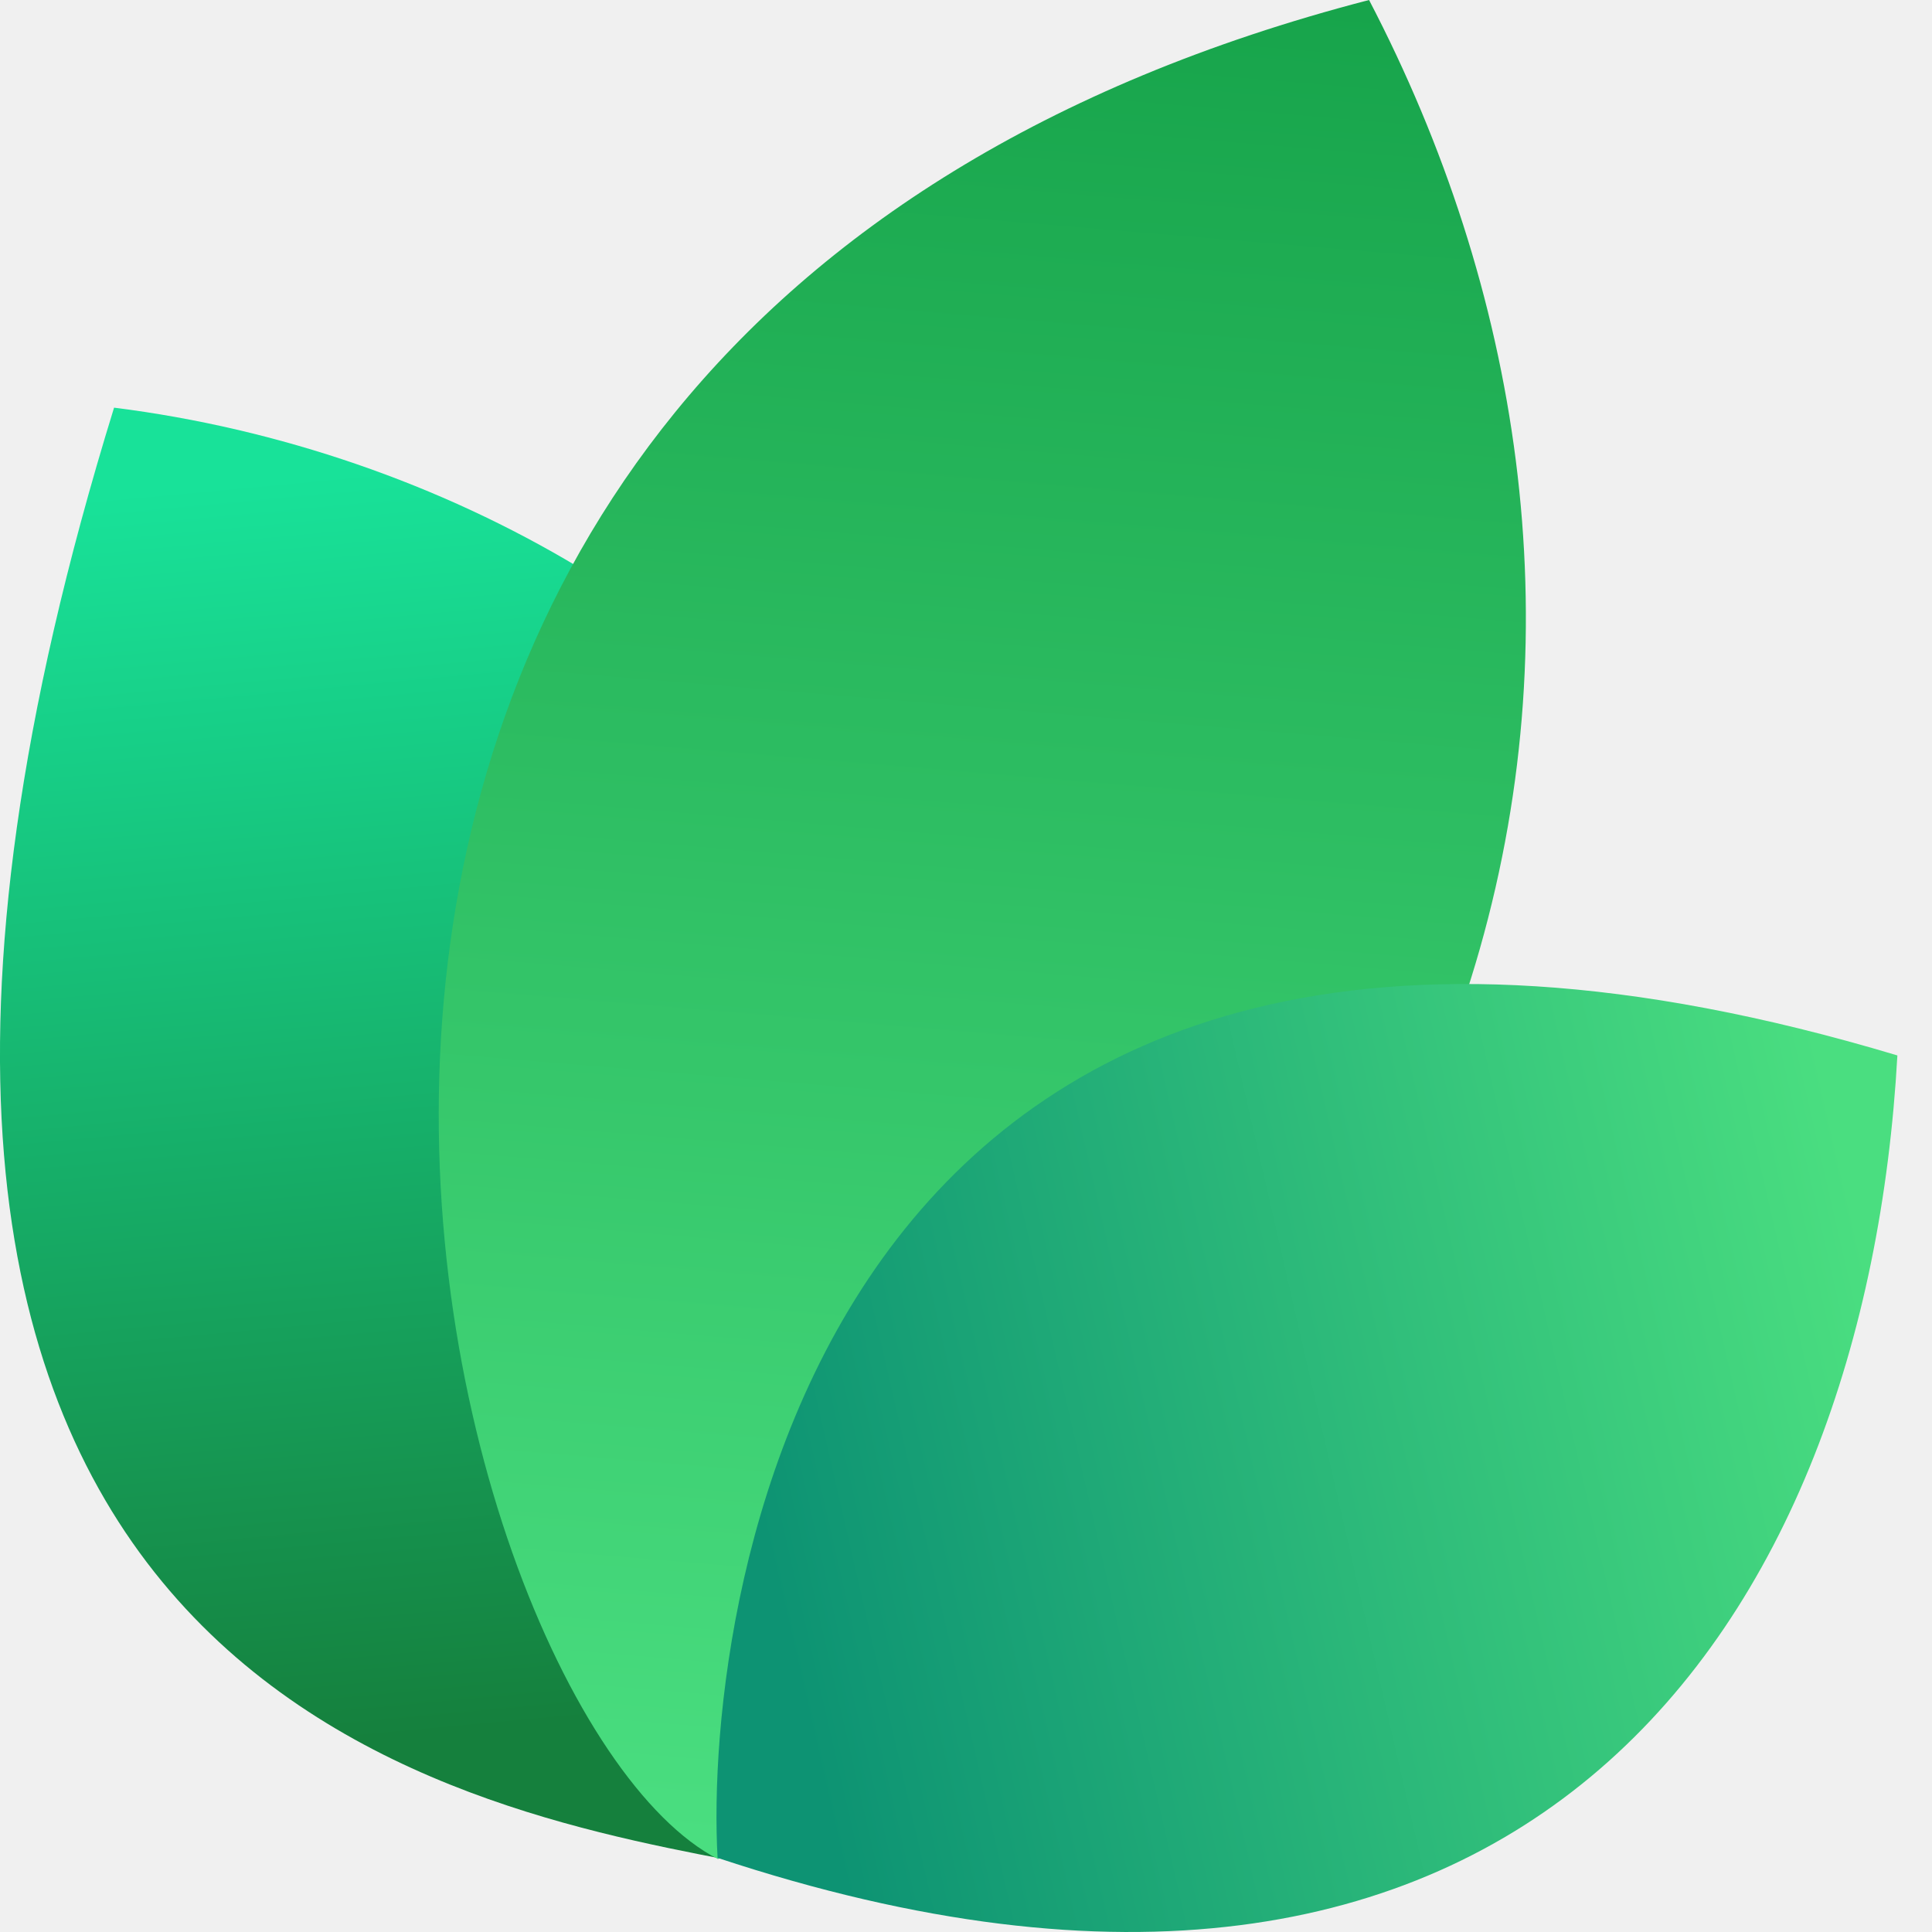
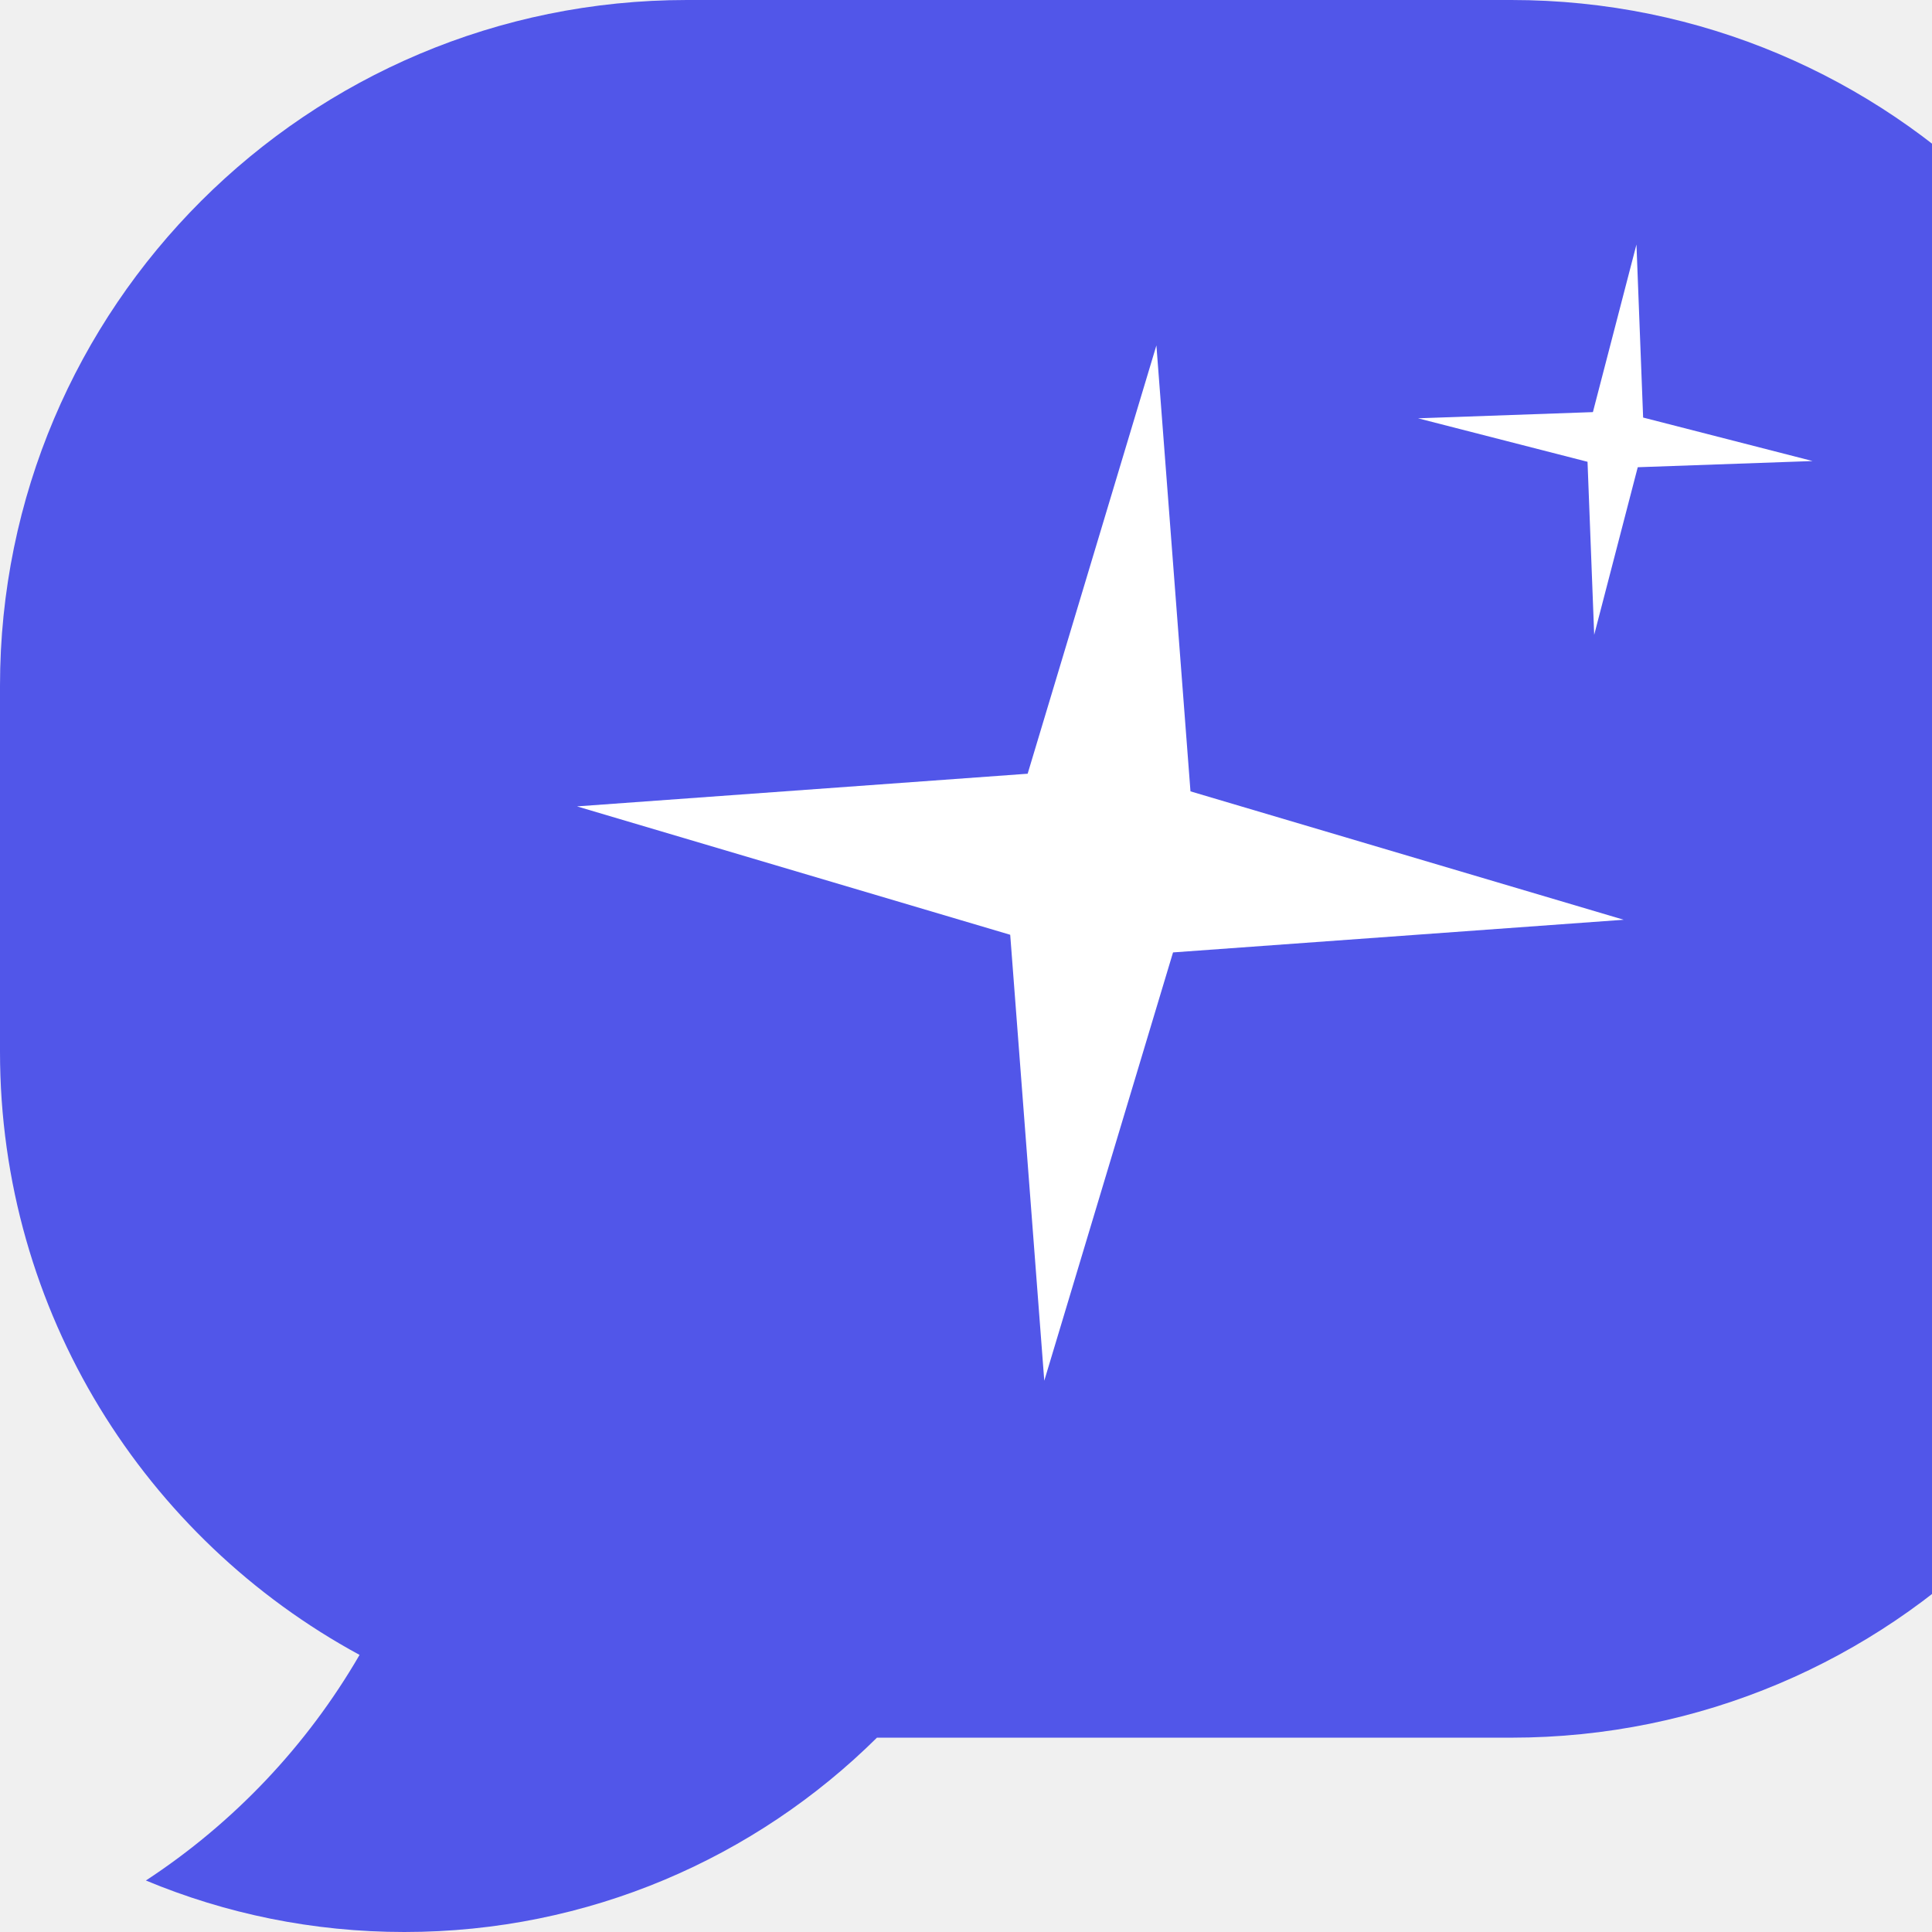
- <svg xmlns="http://www.w3.org/2000/svg" width="24" height="24" viewBox="0 0 24 24" fill="none">
-   <path d="M9.061 23.108C5.268 22.377 -3.391 20.627 1.417 5.064C9.634 6.099 16.973 14.064 9.061 23.108Z" fill="url(#paint0_linear_17557_2021)" />
-   <path d="M8.919 23.094C5.276 21.222 0.784 4.209 17.007 0C20.757 7.193 19.621 16.545 8.919 23.094Z" fill="url(#paint1_linear_17557_2021)" />
-   <path d="M8.914 23.079C8.735 19.882 10.159 9.085 23.57 13.111C23.181 20.123 18.984 26.418 8.914 23.079Z" fill="url(#paint2_linear_17557_2021)" />
-   <defs>
-     <linearGradient id="paint0_linear_17557_2021" x1="3.776" y1="5.916" x2="5.232" y2="21.559" gradientUnits="userSpaceOnUse">
-       <stop stop-color="#18E299" />
-       <stop offset="1" stop-color="#15803D" />
-     </linearGradient>
-     <linearGradient id="paint1_linear_17557_2021" x1="12.171" y1="-0.718" x2="10.19" y2="22.983" gradientUnits="userSpaceOnUse">
-       <stop stop-color="#16A34A" />
-       <stop offset="1" stop-color="#4ADE80" />
-     </linearGradient>
-     <linearGradient id="paint2_linear_17557_2021" x1="23.133" y1="15.353" x2="9.338" y2="18.52" gradientUnits="userSpaceOnUse">
-       <stop stop-color="#4ADE80" />
-       <stop offset="1" stop-color="#0D9373" />
-     </linearGradient>
-   </defs>
+ <svg xmlns="http://www.w3.org/2000/svg" width="341" height="341" viewBox="0 0 341 341" fill="none">
+   <path fill-rule="evenodd" clip-rule="evenodd" d="M121.25 0C54.285 0 0 54.203 0 121.066V185.634C0 231.605 25.661 271.591 63.462 292.091C54.172 308.124 41.221 321.777 25.751 331.911C39.791 337.766 55.201 341 71.368 341C103.903 341 133.374 327.902 154.782 306.7H266.75C333.715 306.7 388 252.497 388 185.634V121.066C388 54.203 333.715 0 266.75 0H121.25Z" fill="#5156E9" />
+   <path d="M204.107 60.965L210.12 139.675L286.582 162.337L207.042 168.102L184.316 243.699L178.303 164.989L101.841 142.328L181.381 136.563L204.107 60.965Z" fill="white" />
+   <path d="M288.837 43.158L290.014 73.698L319.929 81.374L289.064 82.466L281.376 112.046L280.2 81.506L250.284 73.831L281.149 72.738L288.837 43.158Z" fill="white" />
</svg>
